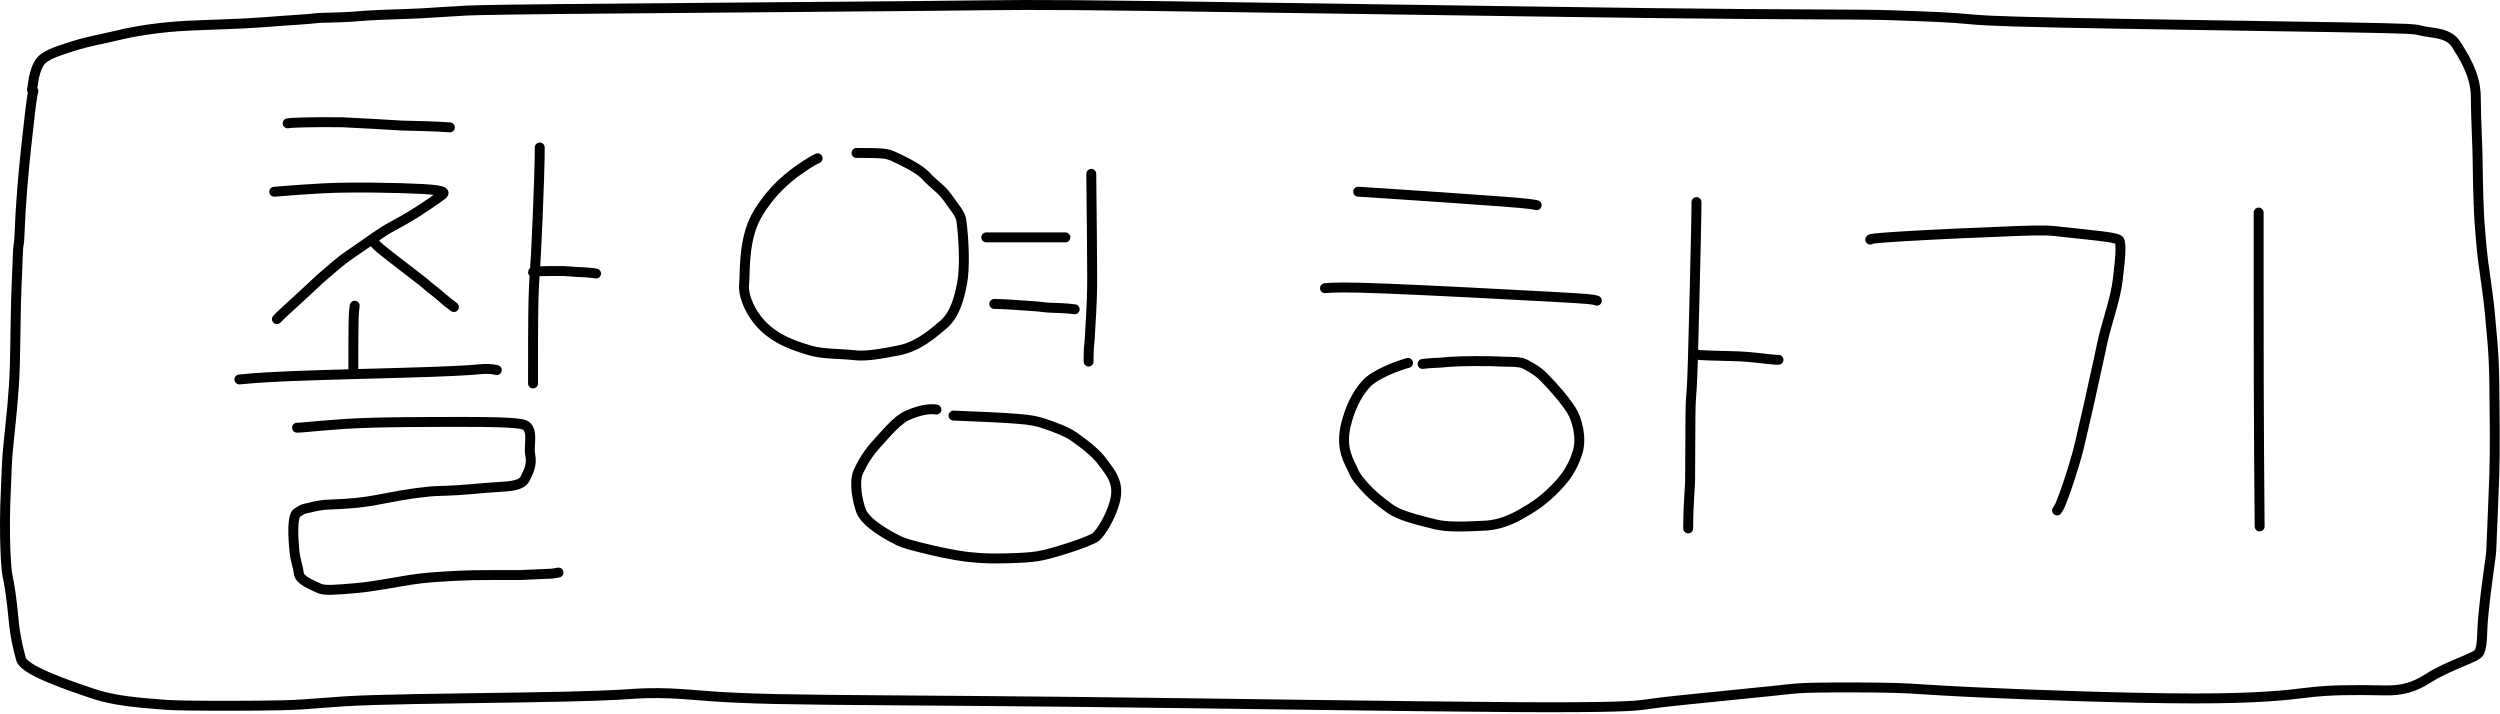
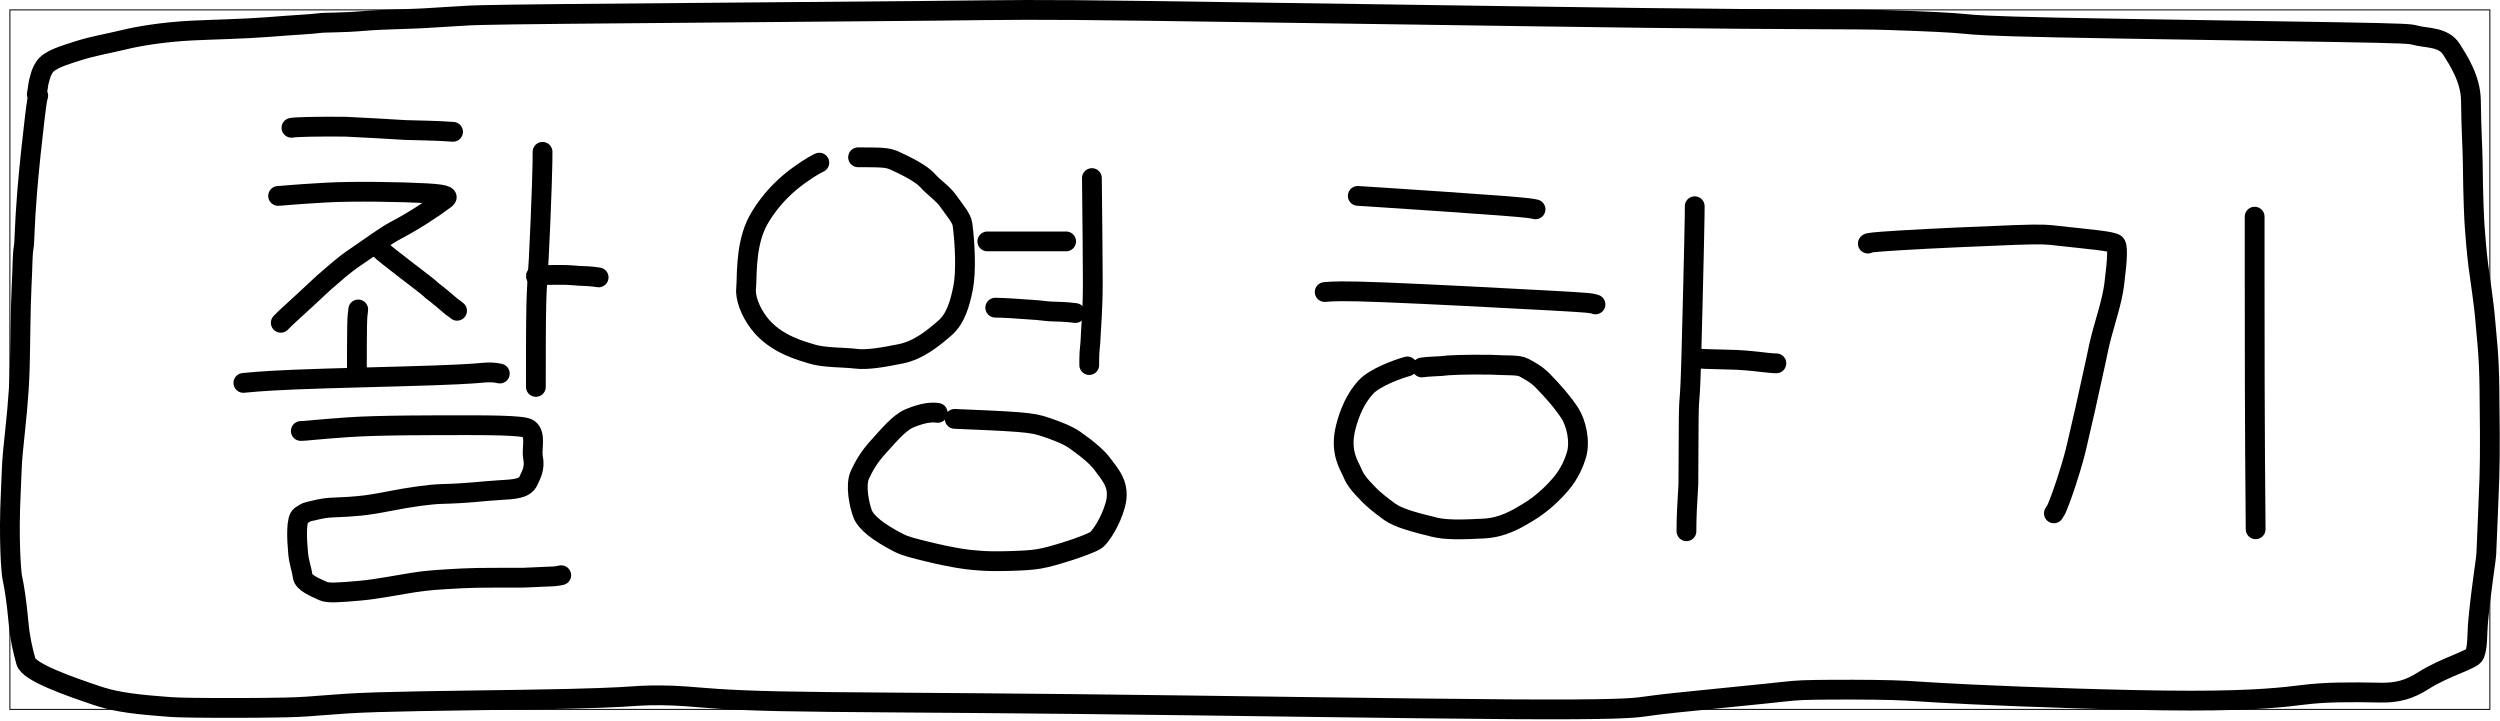
- <svg xmlns="http://www.w3.org/2000/svg" width="2517" height="718" viewBox="0 0 2517 718" fill="none">
-   <path d="M1367.43 193C1367.78 193 1368.12 193 1396.74 194.896C1425.37 196.793 1482.25 200.585 1512.25 202.884C1542.24 205.182 1543.62 205.872 1547.13 206.582" stroke="black" stroke-width="10" stroke-linecap="round" />
-   <path d="M1334 290.164C1342.27 289.474 1350.55 288.785 1394.46 290.498C1438.37 292.212 1517.67 296.349 1559.56 298.653C1601.44 300.956 1603.51 301.301 1607.73 302.701" stroke="black" stroke-width="10" stroke-linecap="round" />
-   <path d="M1417.58 365.387C1407.57 368.145 1384.55 376.504 1375.48 386.413C1365.52 397.291 1359.12 411.608 1355.25 426.961C1348.86 452.327 1359.05 465.623 1362.03 472.978C1364.28 478.559 1367.77 484.115 1379.23 495.592C1382.57 498.934 1388.97 504.645 1399.91 512.47C1408.62 518.689 1425.47 523.116 1444.62 527.818C1456.38 530.707 1471.78 530.461 1494.73 529.254C1513.85 528.248 1527.58 520.045 1539.38 512.93C1552.98 504.736 1564.15 494.291 1572.84 484.047C1581.78 473.502 1586.12 462.593 1588.39 455.117C1592.69 440.882 1587.9 422.202 1581.99 412.961C1574.83 401.779 1563.93 389.521 1554.47 379.863C1547.65 372.893 1540.2 369.232 1535.48 366.615C1529.76 363.434 1518.29 364.698 1501.82 363.653C1476.05 363.298 1458.35 363.987 1451.59 365.032C1446.91 365.387 1439.67 365.387 1432.21 366.432" stroke="black" stroke-width="10" stroke-linecap="round" />
-   <path d="M1708.03 203.448C1708.03 208.275 1708.03 213.101 1707.34 244.204C1706.65 275.307 1705.27 332.54 1704.39 362.54C1703.47 393.586 1702.8 396.02 1702.63 399.316C1702.53 401.238 1702.11 403.647 1701.94 420.405C1701.76 437.163 1701.76 468.193 1701.59 484.695C1700.37 505.021 1699.67 517.485 1699.67 530.033C1699.67 533.616 1699.67 531.548 1699.67 529.416" stroke="black" stroke-width="10" stroke-linecap="round" />
-   <path d="M1709.07 357.029C1709.76 357.719 1724.25 358.074 1751.02 358.764C1763.64 359.453 1774.33 360.832 1780.7 361.543C1787.07 362.253 1788.79 362.253 1790.57 362.253" stroke="black" stroke-width="10" stroke-linecap="round" />
-   <path d="M1883 241.216C1883 240.527 1885.07 239.827 1916.13 237.925C1945.11 236.151 2000.98 233.61 2031.3 232.534C2061.62 231.458 2064.73 232.148 2075.29 233.365C2085.85 234.582 2103.78 236.306 2115.09 237.711C2126.39 239.116 2130.53 240.151 2132.83 241.201C2135.9 242.598 2135.49 255.383 2132.04 282.615C2129.96 298.979 2123.07 319.846 2119.88 331.887C2116.68 343.928 2116.34 346.341 2113.58 359.307C2110.81 372.272 2105.64 395.717 2102.8 408.312C2099.73 421.965 2097.54 430.936 2094.41 444.675C2090.18 463.256 2085 477.648 2083.6 482.543C2081.52 488.796 2078.73 497.164 2075.43 505.334C2074.55 507.612 2073.86 509.681 2071.06 513.901" stroke="black" stroke-width="10" stroke-linecap="round" />
-   <path d="M2274 214C2274 218.74 2274 223.48 2274 275.476C2274 327.473 2274 426.582 2275 530" stroke="black" stroke-width="10" stroke-linecap="round" />
-   <path d="M33.656 91.667C33.039 93.518 32.422 95.37 30.252 113.295C28.083 131.221 24.38 165.164 22.473 188.822C19.575 224.756 19.948 239.391 19.013 244.665C17.552 252.902 18.078 260.58 16.834 284.378C15.72 305.687 15.59 345.822 14.964 367.413C14.1 397.176 11.214 420.666 8.11 451.561C6.769 464.899 6.857 473.779 5.922 492.639C3.612 539.216 6.221 573.514 7.464 579.116C9.534 588.436 11.813 603.381 13.701 623.962C15.27 641.055 18.059 652.043 21.173 663.581C24.135 674.558 65.112 688.735 92.201 697.899C107.634 703.12 123.948 706.315 156.965 708.811C163.921 709.337 166.999 710.055 190.497 710.373C213.996 710.691 257.814 710.691 284.09 710.074C317.813 709.282 327.253 706.333 376.653 704.781C424.188 703.288 517.392 702.612 569.72 701.359C622.047 700.106 630.687 698.871 642.852 698.236C655.018 697.6 670.447 697.6 687.961 698.834C705.475 700.068 724.607 702.537 782.292 703.809C839.977 705.08 935.636 705.08 1080.26 706.623C1224.89 708.166 1415.59 711.252 1522.17 711.916C1628.74 712.58 1645.4 710.728 1655.22 709.466C1665.04 708.204 1667.51 707.586 1690.99 705.108C1714.48 702.63 1758.92 698.31 1783.04 695.776C1807.17 693.242 1809.64 692.625 1829.42 692.307C1849.21 691.989 1886.24 691.989 1908.09 692.606C1929.95 693.224 1935.5 694.458 1988.66 696.945C2041.82 699.432 2142.41 703.135 2209.05 703.191C2275.68 703.248 2305.31 699.545 2323.03 697.328C2345.7 694.495 2370.54 694.477 2401.39 695.103C2418.19 695.444 2430.49 691.989 2444.56 682.994C2466.46 668.983 2494.15 662.085 2496.33 656.503C2499.76 647.731 2498.53 637.792 2500.07 621.381C2503.31 586.914 2507.88 561.732 2508.19 554.28C2509.27 528.12 2510.37 503.757 2511.3 477.482C2512.13 454.304 2511.62 411.091 2511.31 386.984C2510.86 351.625 2508.52 336.733 2507.26 320.509C2505.76 301.025 2501.67 276.252 2500.09 263.46C2498.21 248.217 2497.3 235.707 2496.35 223.252C2495.92 217.581 2494.79 194.114 2494.48 161.087C2494.35 146.546 2492.92 125.517 2492.61 96.539C2492.38 74.418 2479.23 54.937 2473 44.95C2464.85 31.872 2447.48 33.711 2436.27 30.597C2431.28 29.208 2427.54 28.717 2357.13 27.474C2286.72 26.23 2149.71 24.378 2074.5 22.808C1999.29 21.237 1990.03 20.002 1983.41 19.366C1965 17.598 1948.78 16.86 1903.24 15.308C1870.17 14.181 1808.44 14.99 1659.7 13.139C1510.95 11.287 1277.05 7.584 1154.09 5.985C1031.13 4.386 1026.19 5.004 933.85 5.939C841.51 6.874 661.919 8.108 567.55 9.052C473.182 9.997 469.479 10.614 465.103 10.932C455.808 11.607 446.999 11.867 433.983 12.802C409.918 14.531 384.106 14.354 362.347 16.224C339.429 18.194 324.186 17.477 317.35 18.413C309.349 19.507 295.572 19.965 264.266 22.452C242.25 24.201 207.656 24.939 188.926 25.884C158.874 27.399 134.121 31.822 121.292 34.926C101.44 39.73 90.168 41.194 73.713 46.43C62.713 49.93 52.713 52.93 45.713 57.43C40.071 61.057 38.972 64.43 37.213 67.93C36.269 69.809 35.34 74.05 34.713 75.93C34.087 77.809 33.656 80.93 32.213 90.43" stroke="black" stroke-width="10" stroke-linecap="round" />
-   <path d="M289.6 124.183C294.056 123.292 314.616 122.833 343.851 123.056C366.052 124.183 384.02 125.074 404.858 126.424C417.676 126.883 435.051 126.883 452.952 128.233" stroke="black" stroke-width="10" stroke-linecap="round" />
-   <path d="M276.1 193.034C278.787 193.034 288.628 191.697 324.154 189.672C352.514 188.055 402.002 188.984 426.141 190.32C450.279 191.657 447.606 194.33 444.892 196.375C432.836 205.462 413.451 218.171 395.408 227.655C383.912 233.697 371.978 242.957 353.362 255.526C341.829 263.312 333.287 271.307 322.318 280.703C290.964 310.026 286.914 313.171 283.998 316.087C282.418 317.667 280.636 319.449 278.8 321.285" stroke="black" stroke-width="10" stroke-linecap="round" />
-   <path d="M377.351 244.334C377.351 245.225 378.688 247.021 388.286 254.614C411.159 272.709 428.638 285.266 431.554 288.635C438.534 293.825 445.716 300.089 451.582 305.071C452.939 305.976 454.275 306.867 457.002 309.135" stroke="black" stroke-width="10" stroke-linecap="round" />
-   <path d="M357.101 307.785C357.101 308.23 357.101 308.676 356.878 310.019C356.656 311.362 356.21 313.59 355.981 323.87C355.751 334.15 355.751 352.416 355.751 371.235" stroke="black" stroke-width="10" stroke-linecap="round" />
-   <path d="M241 382.035C246.36 381.59 256.282 380.24 293.063 378.674C328.049 377.184 396.224 375.771 434.234 374.408C472.244 373.044 478.035 372.153 483.692 371.694C489.348 371.235 494.694 371.235 500.202 372.585" stroke="black" stroke-width="10" stroke-linecap="round" />
-   <path d="M543.403 148.483C543.403 154.72 543.403 160.957 542.735 181.099C542.066 201.242 540.73 235.1 539.596 255.883C538.462 276.667 537.571 283.349 537.112 302.607C536.653 321.865 536.653 353.496 536.653 386.085" stroke="black" stroke-width="10" stroke-linecap="round" />
-   <path d="M536.653 274.034C536.653 273.143 548.681 272.684 567.575 272.907C574.44 273.13 575.776 273.575 580.251 273.805C584.727 274.034 592.3 274.034 600.103 275.384" stroke="black" stroke-width="10" stroke-linecap="round" />
-   <path d="M299.051 430.636C304.397 430.636 311.606 429.299 347.091 426.829C378.066 424.672 435.591 424.804 469.429 424.79C522.265 424.769 527.189 427.031 529.437 428.597C537.126 433.954 532.144 449.509 533.723 457.15C536.096 468.627 531.712 475.159 529.241 480.789C525.656 488.958 515.539 489.577 499.149 490.482C482.551 491.398 469.233 493.627 441.801 494.309C429.979 494.603 410.346 497.218 386.437 501.943C364.071 506.364 353.078 507.127 330.641 508.032C319.551 508.479 312.578 511.177 307.171 512.082C304.205 512.578 301.764 514.782 299.294 516.125C294.025 518.99 295.001 539.825 296.344 554.128C297.307 564.387 299.942 569.66 300.846 577.308C301.654 584.138 313.388 588.56 321.521 592.401C326.48 594.742 337.229 593.987 359.835 591.982C375.381 590.604 398.924 585.968 412.202 583.903C427.658 581.498 437.13 580.946 462.186 579.596C480.094 578.631 508.626 579.137 524.206 578.914C541.567 578.246 547.858 577.787 555.276 577.564C558.239 577.342 559.576 576.896 562.303 576.437" stroke="black" stroke-width="10" stroke-linecap="round" />
-   <path d="M823.176 159.4C821.394 160.291 816.021 162.532 802.365 172.36C776.356 191.08 762.898 213.806 758.854 223.006C748.197 247.257 750.275 276.797 749.155 286.045C748.045 295.201 752.948 309.629 762.601 322.029C779.204 343.359 806.004 349.725 815.049 352.668C827.635 356.763 847.881 356.043 860.24 357.622C871.551 359.068 888.327 356.07 905.182 352.702C923.69 349.003 938.278 336.765 950.043 326.613C961.09 317.081 965.359 301.664 968.518 285.916C971.806 269.526 970.327 239.753 967.863 221.75C966.973 215.244 960.013 207.595 953.924 198.807C947.939 190.167 939.304 185.077 932.554 177.429C926.585 170.667 911.926 163.072 897.919 156.714C895.199 155.809 892.971 154.918 887.146 154.459C881.321 154 871.965 154 862.326 154" stroke="black" stroke-width="10" stroke-linecap="round" />
-   <path d="M993 239H1072.65" stroke="black" stroke-width="10" stroke-linecap="round" />
-   <path d="M1001 306C1007.24 306 1023.37 306.891 1043.61 308.464C1050.94 309.146 1052.27 309.591 1057.64 309.821C1063.01 310.05 1072.36 310.05 1082 311.4" stroke="black" stroke-width="10" stroke-linecap="round" />
-   <path d="M1098.7 175C1098.7 175.891 1098.7 176.782 1098.92 197.511C1099.15 218.241 1099.59 258.782 1099.6 280.335C1099.61 309.07 1097.81 325.229 1097.13 341.443C1096.9 345.075 1096.46 347.748 1096.23 351.352C1096 354.957 1096 359.412 1096 364.002" stroke="black" stroke-width="10" stroke-linecap="round" />
-   <path d="M942.824 412.337C938.161 411.671 929.765 411.328 914.02 417.989C903.146 422.59 890.949 437.972 883.753 445.667C873.239 456.911 868.181 466.432 864.28 474.718C859.191 485.528 863.761 506.156 866.95 514.406C870.3 523.073 882.512 533.042 903.706 543.836C910.445 547.268 920.096 549.533 931.727 552.409C956.857 558.623 972.748 560.695 977.935 561.028C981.466 561.255 986.786 562.027 996.692 562.204C1006.6 562.38 1020.92 562.047 1031.46 561.376C1042 560.705 1048.33 559.706 1059.08 556.693C1085.04 549.421 1101.26 542.539 1103.44 540.525C1108.95 535.438 1117.7 521.436 1122.12 506.09C1127.96 485.843 1117.79 475.637 1109.21 464.015C1104.53 457.664 1095.61 449.73 1081.54 439.829C1073.57 434.226 1062.14 430.261 1053.48 427.193C1044.82 424.125 1038.82 422.793 1023.74 421.607C1008.67 420.421 984.687 419.422 959.981 418.393" stroke="black" stroke-width="10" stroke-linecap="round" />
+ <svg xmlns="http://www.w3.org/2000/svg" width="2527" height="728" viewBox="0 0 2527 728" fill="none">
+   <rect x="10" y="10" width="2506.75" height="707.055" stroke="black" />
+   <path d="M1372.43 198C1372.78 198 1373.12 198 1401.74 199.896C1430.37 201.793 1487.25 205.585 1517.25 207.884C1547.24 210.182 1548.62 210.872 1552.13 211.582" stroke="black" stroke-width="20" stroke-linecap="round" />
+   <path d="M1339 295.164C1347.27 294.474 1355.55 293.785 1399.46 295.498C1443.37 297.212 1522.67 301.349 1564.56 303.653C1606.44 305.956 1608.51 306.301 1612.73 307.701" stroke="black" stroke-width="20" stroke-linecap="round" />
+   <path d="M1422.58 370.387C1412.57 373.145 1389.55 381.504 1380.48 391.413C1370.52 402.291 1364.12 416.608 1360.25 431.961C1353.86 457.327 1364.05 470.623 1367.03 477.978C1369.28 483.559 1372.77 489.115 1384.23 500.592C1387.57 503.934 1393.97 509.645 1404.91 517.47C1413.62 523.689 1430.47 528.116 1449.62 532.818C1461.38 535.707 1476.78 535.461 1499.73 534.254C1518.85 533.248 1532.58 525.045 1544.38 517.93C1557.98 509.736 1569.15 499.291 1577.84 489.047C1586.78 478.502 1591.12 467.593 1593.39 460.117C1597.69 445.882 1592.9 427.202 1586.99 417.961C1579.83 406.779 1568.93 394.521 1559.47 384.863C1552.65 377.893 1545.2 374.232 1540.48 371.615C1534.76 368.434 1523.29 369.698 1506.82 368.653C1481.05 368.298 1463.35 368.987 1456.59 370.032C1451.91 370.387 1444.67 370.387 1437.21 371.432" stroke="black" stroke-width="20" stroke-linecap="round" />
+   <path d="M1713.03 208.448C1713.03 213.275 1713.03 218.101 1712.34 249.204C1711.65 280.307 1710.27 337.54 1709.39 367.54C1708.47 398.586 1707.8 401.02 1707.63 404.316C1707.53 406.238 1707.11 408.647 1706.94 425.405C1706.76 442.163 1706.76 473.193 1706.59 489.695C1705.37 510.021 1704.67 522.485 1704.67 535.033C1704.67 538.616 1704.67 536.548 1704.67 534.416" stroke="black" stroke-width="20" stroke-linecap="round" />
+   <path d="M1714.07 362.029C1714.76 362.719 1729.25 363.074 1756.02 363.764C1768.64 364.453 1779.33 365.832 1785.7 366.543C1792.07 367.253 1793.79 367.253 1795.57 367.253" stroke="black" stroke-width="20" stroke-linecap="round" />
+   <path d="M1888 246.216C1888 245.527 1890.07 244.827 1921.13 242.925C1950.11 241.151 2005.98 238.61 2036.3 237.534C2066.62 236.458 2069.73 237.148 2080.29 238.365C2090.85 239.582 2108.78 241.306 2120.09 242.711C2131.39 244.116 2135.53 245.151 2137.83 246.201C2140.9 247.598 2140.49 260.383 2137.04 287.615C2134.96 303.979 2128.07 324.846 2124.88 336.887C2121.68 348.928 2121.34 351.341 2118.58 364.307C2115.81 377.272 2110.64 400.717 2107.8 413.312C2104.73 426.965 2102.54 435.936 2099.41 449.675C2095.18 468.256 2090 482.648 2088.6 487.543C2086.52 493.796 2083.73 502.164 2080.43 510.334C2079.55 512.612 2078.86 514.681 2076.06 518.901" stroke="black" stroke-width="20" stroke-linecap="round" />
+   <path d="M2279 219C2279 223.74 2279 228.48 2279 280.476C2279 332.473 2279 431.582 2280 535" stroke="black" stroke-width="20" stroke-linecap="round" />
+   <path d="M38.656 96.667C38.039 98.518 37.422 100.37 35.252 118.295C33.083 136.221 29.38 170.164 27.473 193.822C24.575 229.756 24.948 244.391 24.013 249.665C22.552 257.902 23.078 265.58 21.834 289.378C20.72 310.687 20.59 350.822 19.964 372.413C19.1 402.176 16.214 425.666 13.11 456.561C11.769 469.899 11.857 478.779 10.922 497.639C8.612 544.216 11.221 578.514 12.464 584.116C14.534 593.436 16.813 608.381 18.701 628.962C20.27 646.055 23.059 657.043 26.173 668.581C29.135 679.558 70.112 693.735 97.201 702.899C112.634 708.12 128.948 711.315 161.965 713.811C168.921 714.337 171.999 715.055 195.497 715.373C218.996 715.691 262.814 715.691 289.09 715.074C322.813 714.282 332.253 711.333 381.653 709.781C429.188 708.288 522.392 707.612 574.72 706.359C627.047 705.106 635.687 703.871 647.852 703.236C660.018 702.6 675.447 702.6 692.961 703.834C710.475 705.068 729.607 707.537 787.292 708.809C844.977 710.08 940.636 710.08 1085.26 711.623C1229.89 713.166 1420.59 716.252 1527.17 716.916C1633.74 717.58 1650.4 715.728 1660.22 714.466C1670.04 713.204 1672.51 712.586 1695.99 710.108C1719.48 707.63 1763.92 703.31 1788.04 700.776C1812.17 698.242 1814.64 697.625 1834.42 697.307C1854.21 696.989 1891.24 696.989 1913.09 697.606C1934.95 698.224 1940.5 699.458 1993.66 701.945C2046.82 704.432 2147.41 708.135 2214.05 708.191C2280.68 708.248 2310.31 704.545 2328.03 702.328C2350.7 699.495 2375.54 699.477 2406.39 700.103C2423.19 700.444 2435.49 696.989 2449.56 687.994C2471.46 673.983 2499.15 667.085 2501.33 661.503C2504.76 652.731 2503.53 642.792 2505.07 626.381C2508.31 591.914 2512.88 566.732 2513.19 559.28C2514.27 533.12 2515.37 508.757 2516.3 482.482C2517.13 459.304 2516.62 416.091 2516.31 391.984C2515.86 356.625 2513.52 341.733 2512.26 325.509C2510.76 306.025 2506.67 281.252 2505.09 268.46C2503.21 253.217 2502.3 240.707 2501.35 228.252C2500.92 222.581 2499.79 199.114 2499.48 166.087C2499.35 151.546 2497.92 130.517 2497.61 101.539C2497.38 79.418 2484.23 59.937 2478 49.95C2469.85 36.872 2452.48 38.711 2441.27 35.597C2436.28 34.208 2432.54 33.717 2362.13 32.474C2291.72 31.23 2154.71 29.378 2079.5 27.808C2004.29 26.237 1995.03 25.002 1988.41 24.366C1970 22.598 1953.78 21.86 1908.24 20.308C1875.17 19.181 1813.44 19.99 1664.7 18.139C1515.95 16.287 1282.05 12.584 1159.09 10.985C1036.13 9.386 1031.19 10.004 938.85 10.939C846.51 11.874 666.919 13.108 572.55 14.052C478.182 14.997 474.479 15.614 470.103 15.932C460.808 16.607 451.999 16.867 438.983 17.802C414.918 19.531 389.106 19.354 367.347 21.224C344.429 23.194 329.186 22.477 322.35 23.413C314.349 24.507 300.572 24.965 269.266 27.452C247.25 29.201 212.656 29.939 193.926 30.884C163.874 32.399 139.121 36.822 126.292 39.926C106.44 44.73 95.168 46.194 78.713 51.43C67.713 54.93 57.713 57.93 50.713 62.43C45.071 66.057 43.972 69.43 42.213 72.93C41.269 74.809 40.34 79.05 39.713 80.93C39.087 82.809 38.656 85.93 37.213 95.43" stroke="black" stroke-width="20" stroke-linecap="round" />
+   <path d="M294.6 129.183C299.056 128.292 319.616 127.833 348.851 128.056C371.052 129.183 389.02 130.074 409.858 131.424C422.676 131.883 440.051 131.883 457.952 133.233" stroke="black" stroke-width="20" stroke-linecap="round" />
+   <path d="M281.1 198.034C283.787 198.034 293.628 196.697 329.154 194.672C357.514 193.055 407.002 193.984 431.141 195.32C455.279 196.657 452.606 199.33 449.892 201.375C437.836 210.462 418.451 223.171 400.408 232.655C388.912 238.697 376.978 247.957 358.362 260.526C346.829 268.312 338.287 276.307 327.318 285.703C295.964 315.026 291.914 318.171 288.998 321.087C287.418 322.667 285.636 324.449 283.8 326.285" stroke="black" stroke-width="20" stroke-linecap="round" />
+   <path d="M382.351 249.334C382.351 250.225 383.688 252.021 393.286 259.614C416.159 277.709 433.638 290.266 436.554 293.635C443.534 298.825 450.716 305.089 456.582 310.071C457.939 310.976 459.275 311.867 462.002 314.135" stroke="black" stroke-width="20" stroke-linecap="round" />
+   <path d="M362.101 312.785C362.101 313.23 362.101 313.676 361.878 315.019C361.656 316.362 361.21 318.59 360.981 328.87C360.751 339.15 360.751 357.416 360.751 376.235" stroke="black" stroke-width="20" stroke-linecap="round" />
+   <path d="M246 387.035C251.36 386.59 261.282 385.24 298.063 383.674C333.049 382.184 401.224 380.771 439.234 379.408C477.244 378.044 483.035 377.153 488.692 376.694C494.348 376.235 499.694 376.235 505.202 377.585" stroke="black" stroke-width="20" stroke-linecap="round" />
+   <path d="M548.403 153.483C548.403 159.72 548.403 165.957 547.735 186.099C547.066 206.242 545.73 240.1 544.596 260.883C543.462 281.667 542.571 288.349 542.112 307.607C541.653 326.865 541.653 358.496 541.653 391.085" stroke="black" stroke-width="20" stroke-linecap="round" />
+   <path d="M541.653 279.034C541.653 278.143 553.681 277.684 572.575 277.907C579.44 278.13 580.776 278.575 585.251 278.805C589.727 279.034 597.3 279.034 605.103 280.384" stroke="black" stroke-width="20" stroke-linecap="round" />
+   <path d="M304.051 435.636C309.397 435.636 316.606 434.299 352.091 431.829C383.066 429.672 440.591 429.804 474.429 429.79C527.265 429.769 532.189 432.031 534.437 433.597C542.126 438.954 537.144 454.509 538.723 462.15C541.096 473.627 536.712 480.159 534.241 485.789C530.656 493.958 520.539 494.577 504.149 495.482C487.551 496.398 474.233 498.627 446.801 499.309C434.979 499.603 415.346 502.218 391.437 506.943C369.071 511.364 358.078 512.127 335.641 513.032C324.551 513.479 317.578 516.177 312.171 517.082C309.205 517.578 306.764 519.782 304.294 521.125C299.025 523.99 300.001 544.825 301.344 559.128C302.307 569.387 304.942 574.66 305.846 582.308C306.654 589.138 318.388 593.56 326.521 597.401C331.48 599.742 342.229 598.987 364.835 596.982C380.381 595.604 403.924 590.968 417.202 588.903C432.658 586.498 442.13 585.946 467.186 584.596C485.094 583.631 513.626 584.137 529.206 583.914C546.567 583.246 552.858 582.787 560.276 582.564C563.239 582.342 564.576 581.896 567.303 581.437" stroke="black" stroke-width="20" stroke-linecap="round" />
+   <path d="M828.176 164.4C826.394 165.291 821.021 167.532 807.365 177.36C781.356 196.08 767.898 218.806 763.854 228.006C753.197 252.257 755.275 281.797 754.155 291.045C753.045 300.201 757.948 314.629 767.601 327.029C784.204 348.359 811.004 354.725 820.049 357.668C832.635 361.763 852.881 361.043 865.24 362.622C876.551 364.068 893.327 361.07 910.182 357.702C928.69 354.003 943.278 341.765 955.043 331.613C966.09 322.081 970.359 306.664 973.518 290.916C976.806 274.526 975.327 244.753 972.863 226.75C971.973 220.244 965.013 212.595 958.924 203.807C952.939 195.167 944.304 190.077 937.554 182.429C931.585 175.667 916.926 168.072 902.919 161.714C900.199 160.809 897.971 159.918 892.146 159.459C886.321 159 876.965 159 867.326 159" stroke="black" stroke-width="20" stroke-linecap="round" />
+   <path d="M998 244H1077.65" stroke="black" stroke-width="20" stroke-linecap="round" />
+   <path d="M1006 311C1012.24 311 1028.37 311.891 1048.61 313.464C1055.94 314.146 1057.27 314.591 1062.64 314.821C1068.01 315.05 1077.36 315.05 1087 316.4" stroke="black" stroke-width="20" stroke-linecap="round" />
+   <path d="M1103.7 180C1103.7 180.891 1103.7 181.782 1103.92 202.511C1104.15 223.241 1104.59 263.782 1104.6 285.335C1104.61 314.07 1102.81 330.229 1102.13 346.443C1101.9 350.075 1101.46 352.748 1101.23 356.352C1101 359.957 1101 364.412 1101 369.002" stroke="black" stroke-width="20" stroke-linecap="round" />
+   <path d="M947.824 417.337C943.161 416.671 934.765 416.328 919.02 422.989C908.146 427.59 895.949 442.972 888.753 450.667C878.239 461.911 873.181 471.432 869.28 479.718C864.191 490.528 868.761 511.156 871.95 519.406C875.3 528.073 887.512 538.042 908.706 548.836C915.445 552.268 925.096 554.533 936.727 557.409C961.857 563.623 977.748 565.695 982.935 566.028C986.466 566.255 991.786 567.027 1001.69 567.204C1011.6 567.38 1025.92 567.047 1036.46 566.376C1047 565.705 1053.33 564.706 1064.08 561.693C1090.04 554.421 1106.26 547.539 1108.44 545.525C1113.95 540.438 1122.7 526.436 1127.12 511.09C1132.96 490.843 1122.79 480.637 1114.21 469.015C1109.53 462.664 1100.61 454.73 1086.54 444.829C1078.57 439.226 1067.14 435.261 1058.48 432.193C1049.82 429.125 1043.82 427.793 1028.74 426.607C1013.67 425.421 989.687 424.422 964.981 423.393" stroke="black" stroke-width="20" stroke-linecap="round" />
</svg>
